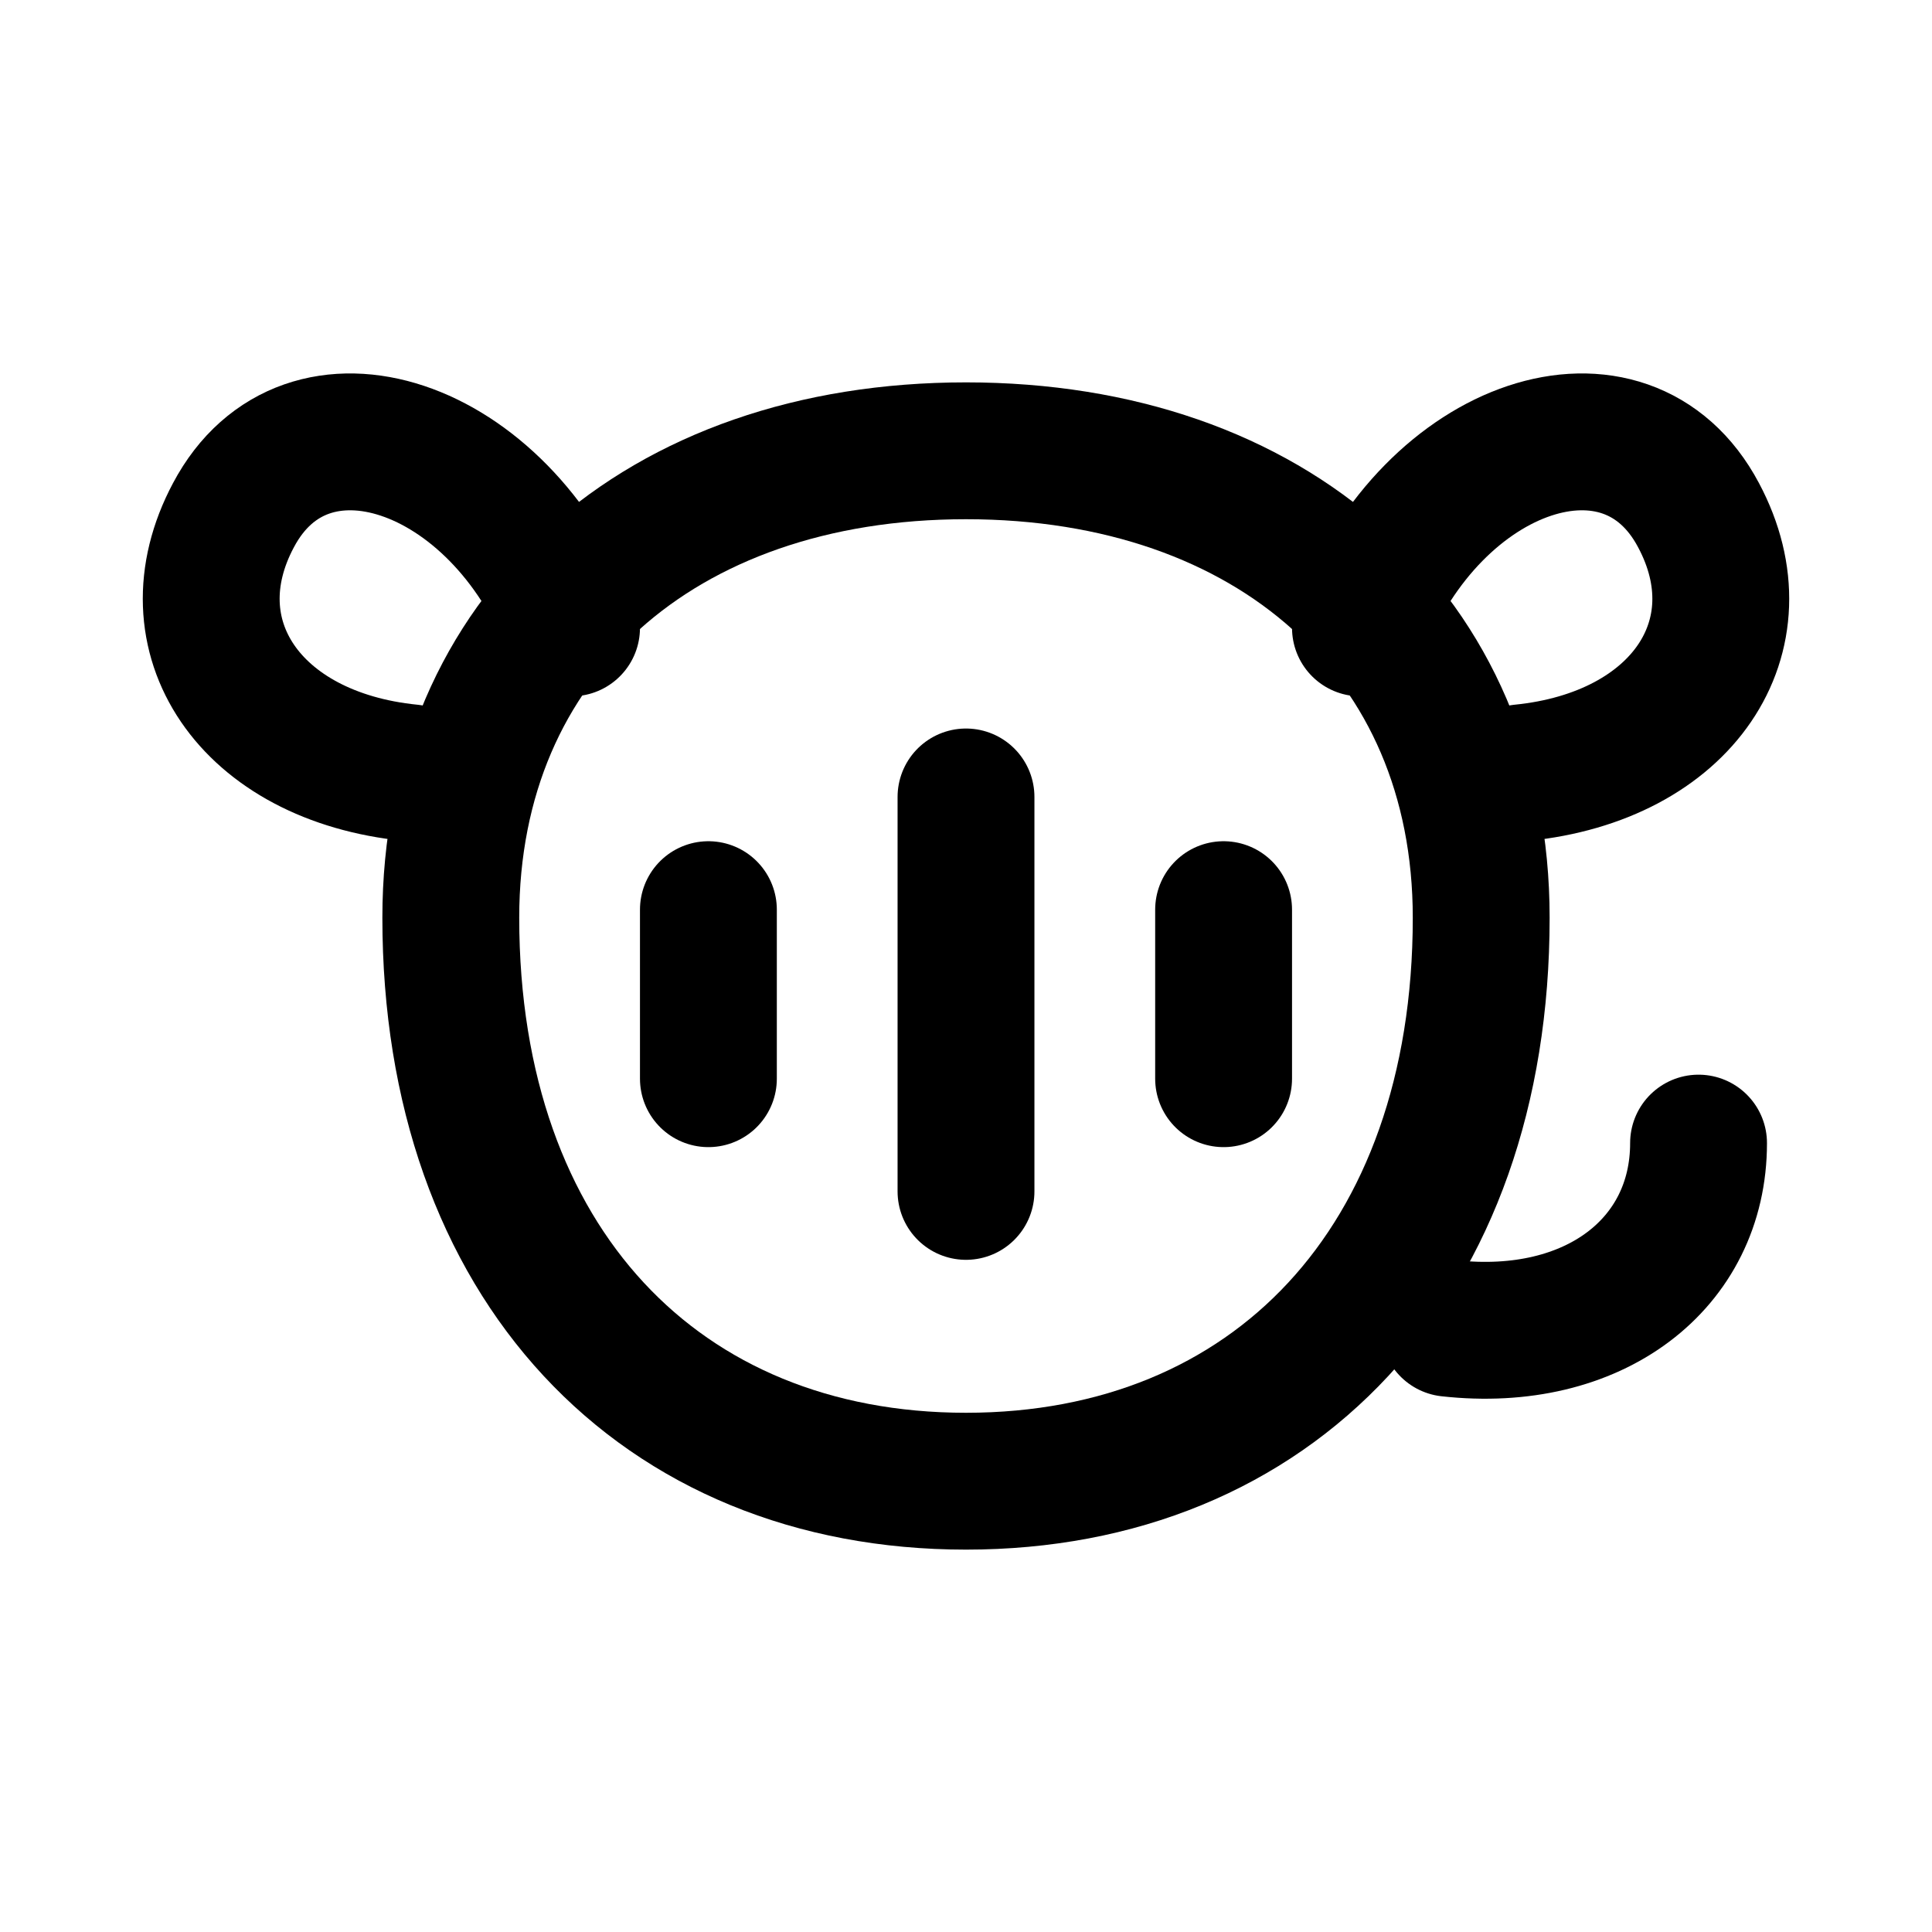
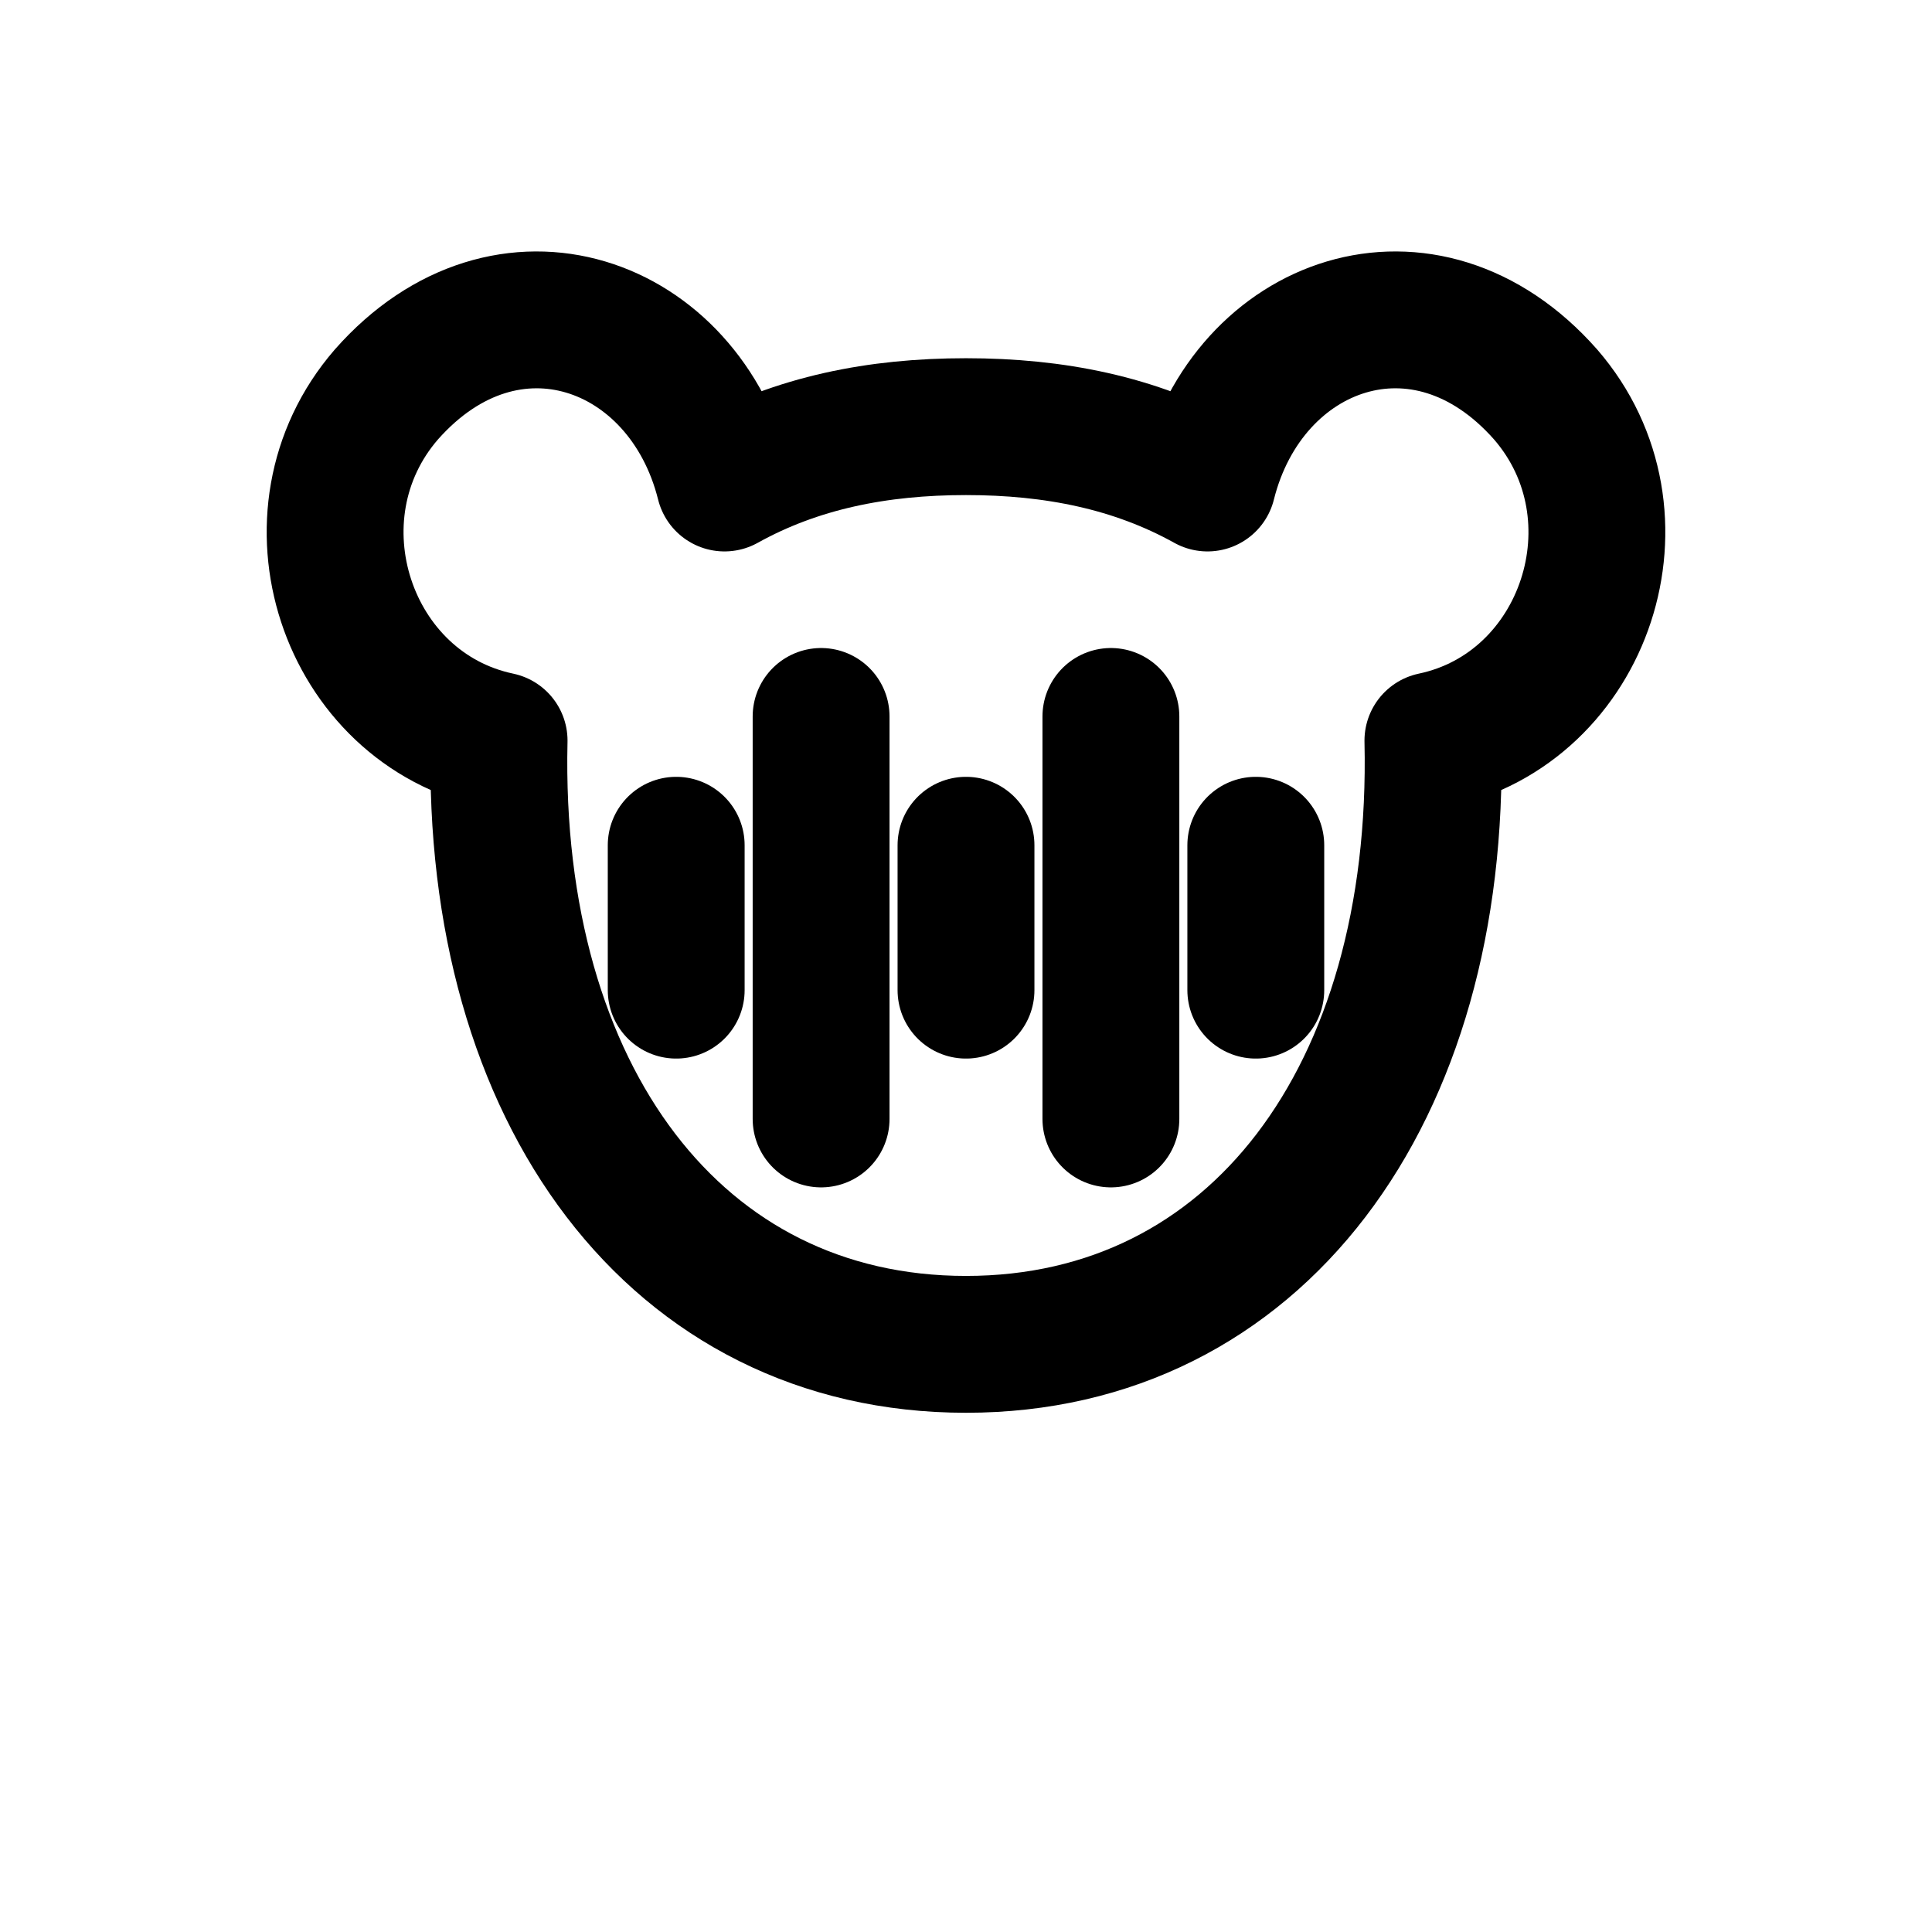
<svg xmlns="http://www.w3.org/2000/svg" width="24" height="24" viewBox="0 0 24 24" fill="none">
-   <path d="M7.1 7.8C6.2 5.5 3.8 4.7 2.9 6.4c-.8 1.5.2 3 2.2 3.2" stroke="#000" stroke-width="1.7" stroke-linecap="round" />
-   <path d="M16.9 7.8c.9-2.3 3.3-3.1 4.2-1.4.8 1.5-.2 3-2.2 3.2" stroke="#000" stroke-width="1.7" stroke-linecap="round" />
-   <path d="M5.6 11.4c0-3.5 2.6-5.8 6.4-5.8s6.4 2.3 6.4 5.8c0 4.3-2.6 7-6.4 7s-6.4-2.7-6.4-7Z" stroke="#000" stroke-width="1.7" stroke-linejoin="round" />
-   <path d="M8.8 11.3v2.1M12 9.9v4.9M15.2 11.3v2.1" stroke="#000" stroke-width="1.7" stroke-linecap="round" />
-   <path d="M18 16.5c1.8.2 3.1-.8 3.1-2.3" stroke="#000" stroke-width="1.7" stroke-linecap="round" />
+   <path d="M6.2 9.2C4.3 8.8 3.5 6.4 4.8 4.9C6.3 3.2 8.5 4 9 6C9.9 5.5 10.9 5.3 12 5.3C13.1 5.3 14.1 5.5 15 6C15.5 4 17.7 3.2 19.2 4.9C20.5 6.4 19.7 8.8 17.8 9.2C17.9 13.6 15.6 16.7 12 16.7C8.4 16.7 6.1 13.6 6.2 9.2Z" stroke="#000" stroke-width="1.7" stroke-linecap="round" stroke-linejoin="round" />
+   <path d="M8.4 10.5V12.3M10.2 8.9V13.9M12 10.5V12.3M13.8 8.9V13.9M15.6 10.5V12.3" stroke="#000" stroke-width="1.7" stroke-linecap="round" />
</svg>
